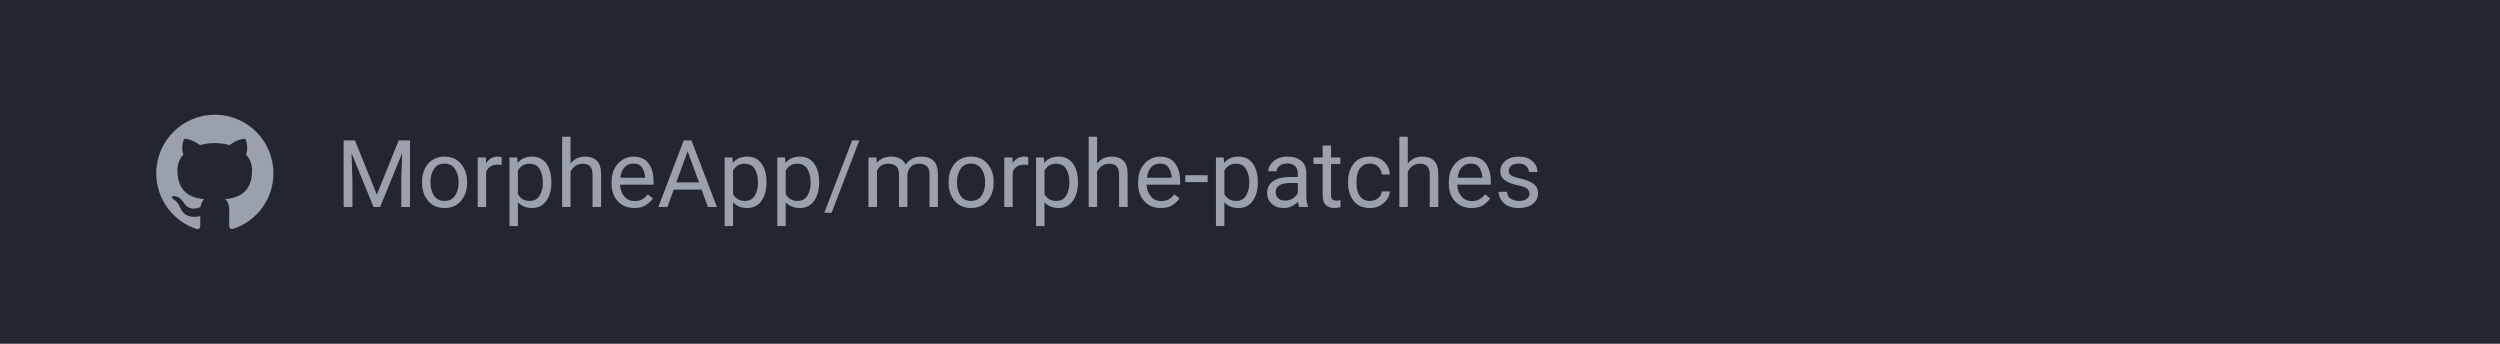
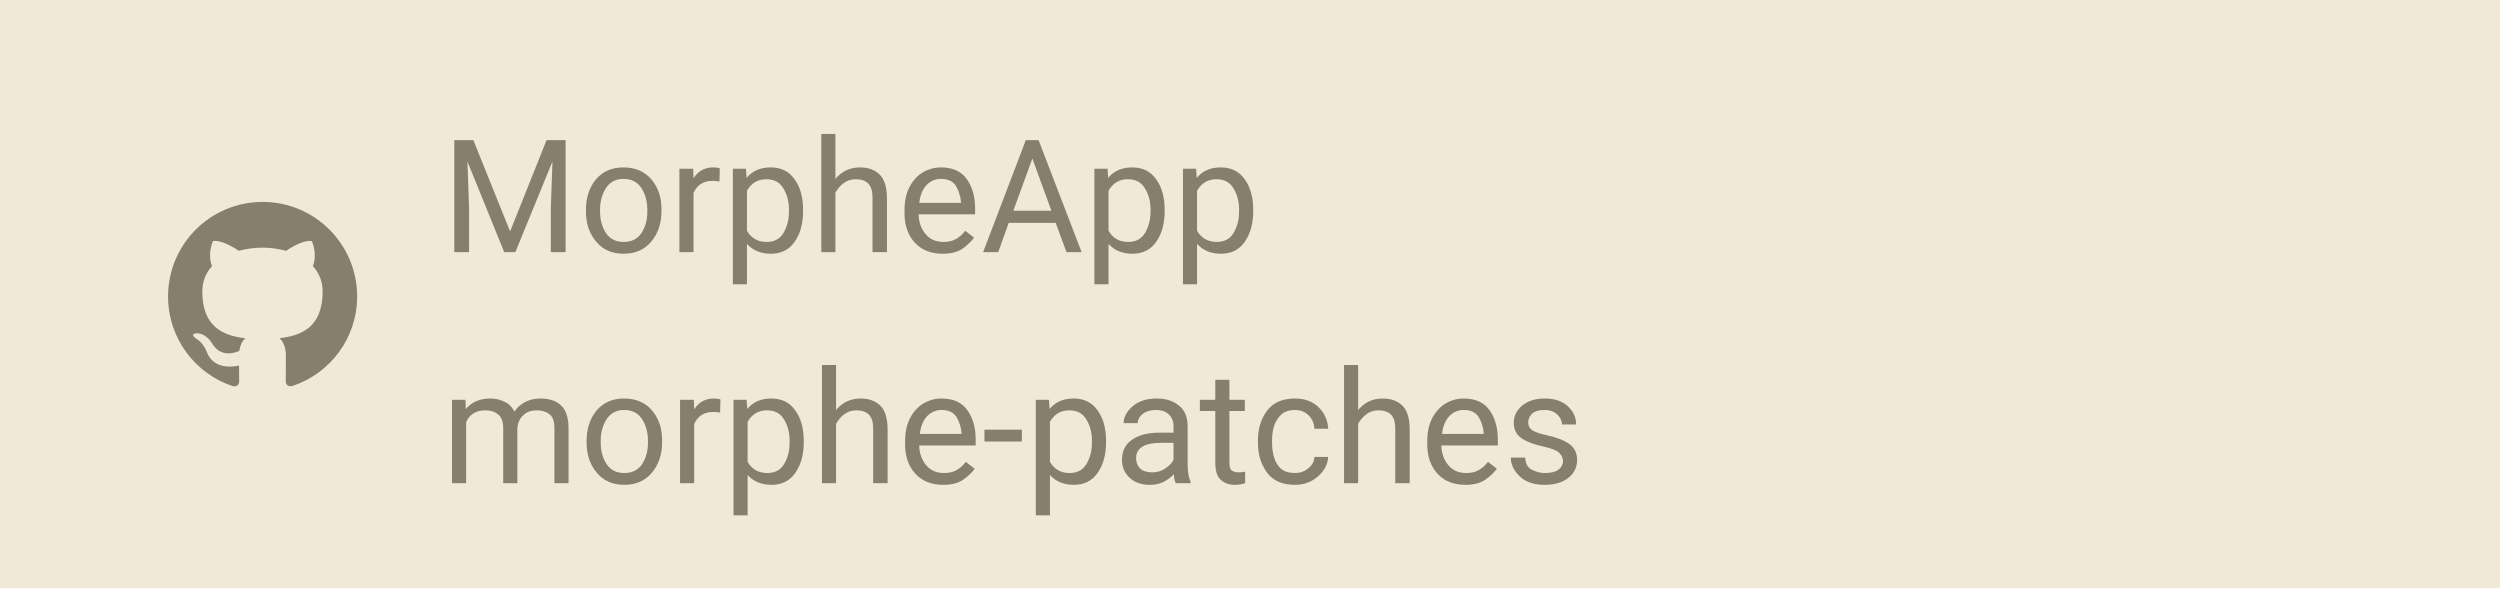
- <svg xmlns="http://www.w3.org/2000/svg" width="320" height="44" viewBox="0 0 320 44">
-   <rect x="0" y="0" width="320" height="44" fill="#22262E" />
-   <g transform="translate(20,14.5) scale(0.625)">
-     <path d="M12 .297c-6.63 0-12 5.373-12 12 0 5.303 3.438 9.8 8.205 11.385.6.113.82-.258.82-.577 0-.285-.01-1.04-.015-2.04-3.338.724-4.042-1.61-4.042-1.61C4.422 18.07 3.633 17.7 3.633 17.7c-1.087-.744.084-.729.084-.729 1.205.084 1.838 1.236 1.838 1.236 1.07 1.835 2.809 1.305 3.495.998.108-.776.417-1.305.76-1.605-2.665-.3-5.466-1.332-5.466-5.93 0-1.31.465-2.38 1.235-3.22-.135-.303-.54-1.523.105-3.176 0 0 1.005-.322 3.3 1.23.96-.267 1.98-.399 3-.405 1.02.006 2.04.138 3 .405 2.28-1.552 3.285-1.23 3.285-1.23.645 1.653.24 2.873.12 3.176.765.84 1.23 1.91 1.23 3.22 0 4.61-2.805 5.625-5.475 5.92.42.36.81 1.096.81 2.22 0 1.606-.015 2.896-.015 3.286 0 .315.21.69.825.57C20.565 22.092 24 17.592 24 12.297c0-6.627-5.373-12-12-12" fill="#9AA1AC" />
+ <svg xmlns="http://www.w3.org/2000/svg" width="119" height="28" viewBox="0 0 119 28">
+   <rect x="0" y="0" width="119" height="28" fill="#F0E9D8" />
+   <g transform="translate(8,9.5) scale(0.375)">
+     <path d="M12 .297c-6.63 0-12 5.373-12 12 0 5.303 3.438 9.8 8.205 11.385.6.113.82-.258.82-.577 0-.285-.01-1.04-.015-2.04-3.338.724-4.042-1.61-4.042-1.61C4.422 18.07 3.633 17.7 3.633 17.7c-1.087-.744.084-.729.084-.729 1.205.084 1.838 1.236 1.838 1.236 1.07 1.835 2.809 1.305 3.495.998.108-.776.417-1.305.76-1.605-2.665-.3-5.466-1.332-5.466-5.93 0-1.31.465-2.38 1.235-3.22-.135-.303-.54-1.523.105-3.176 0 0 1.005-.322 3.3 1.23.96-.267 1.98-.399 3-.405 1.02.006 2.04.138 3 .405 2.28-1.552 3.285-1.23 3.285-1.23.645 1.653.24 2.873.12 3.176.765.84 1.23 1.91 1.23 3.22 0 4.61-2.805 5.625-5.475 5.92.42.36.81 1.096.81 2.22 0 1.606-.015 2.896-.015 3.286 0 .315.21.69.825.57C20.565 22.092 24 17.592 24 12.297c0-6.627-5.373-12-12-12" fill="#867E6E" />
  </g>
-   <text x="43" y="26.5" font-family="'Roboto','Segoe UI',Helvetica,Arial,sans-serif" font-size="12" fill="#9AA1AC">MorpheApp/morphe-patches</text>
+   <text x="21" y="12.0" font-family="'Roboto','Segoe UI',Helvetica,Arial,sans-serif" font-size="7.5" fill="#867E6E">MorpheApp</text>
+   <text x="21" y="23.0" font-family="'Roboto','Segoe UI',Helvetica,Arial,sans-serif" font-size="7.5" fill="#867E6E">morphe-patches</text>
</svg>
